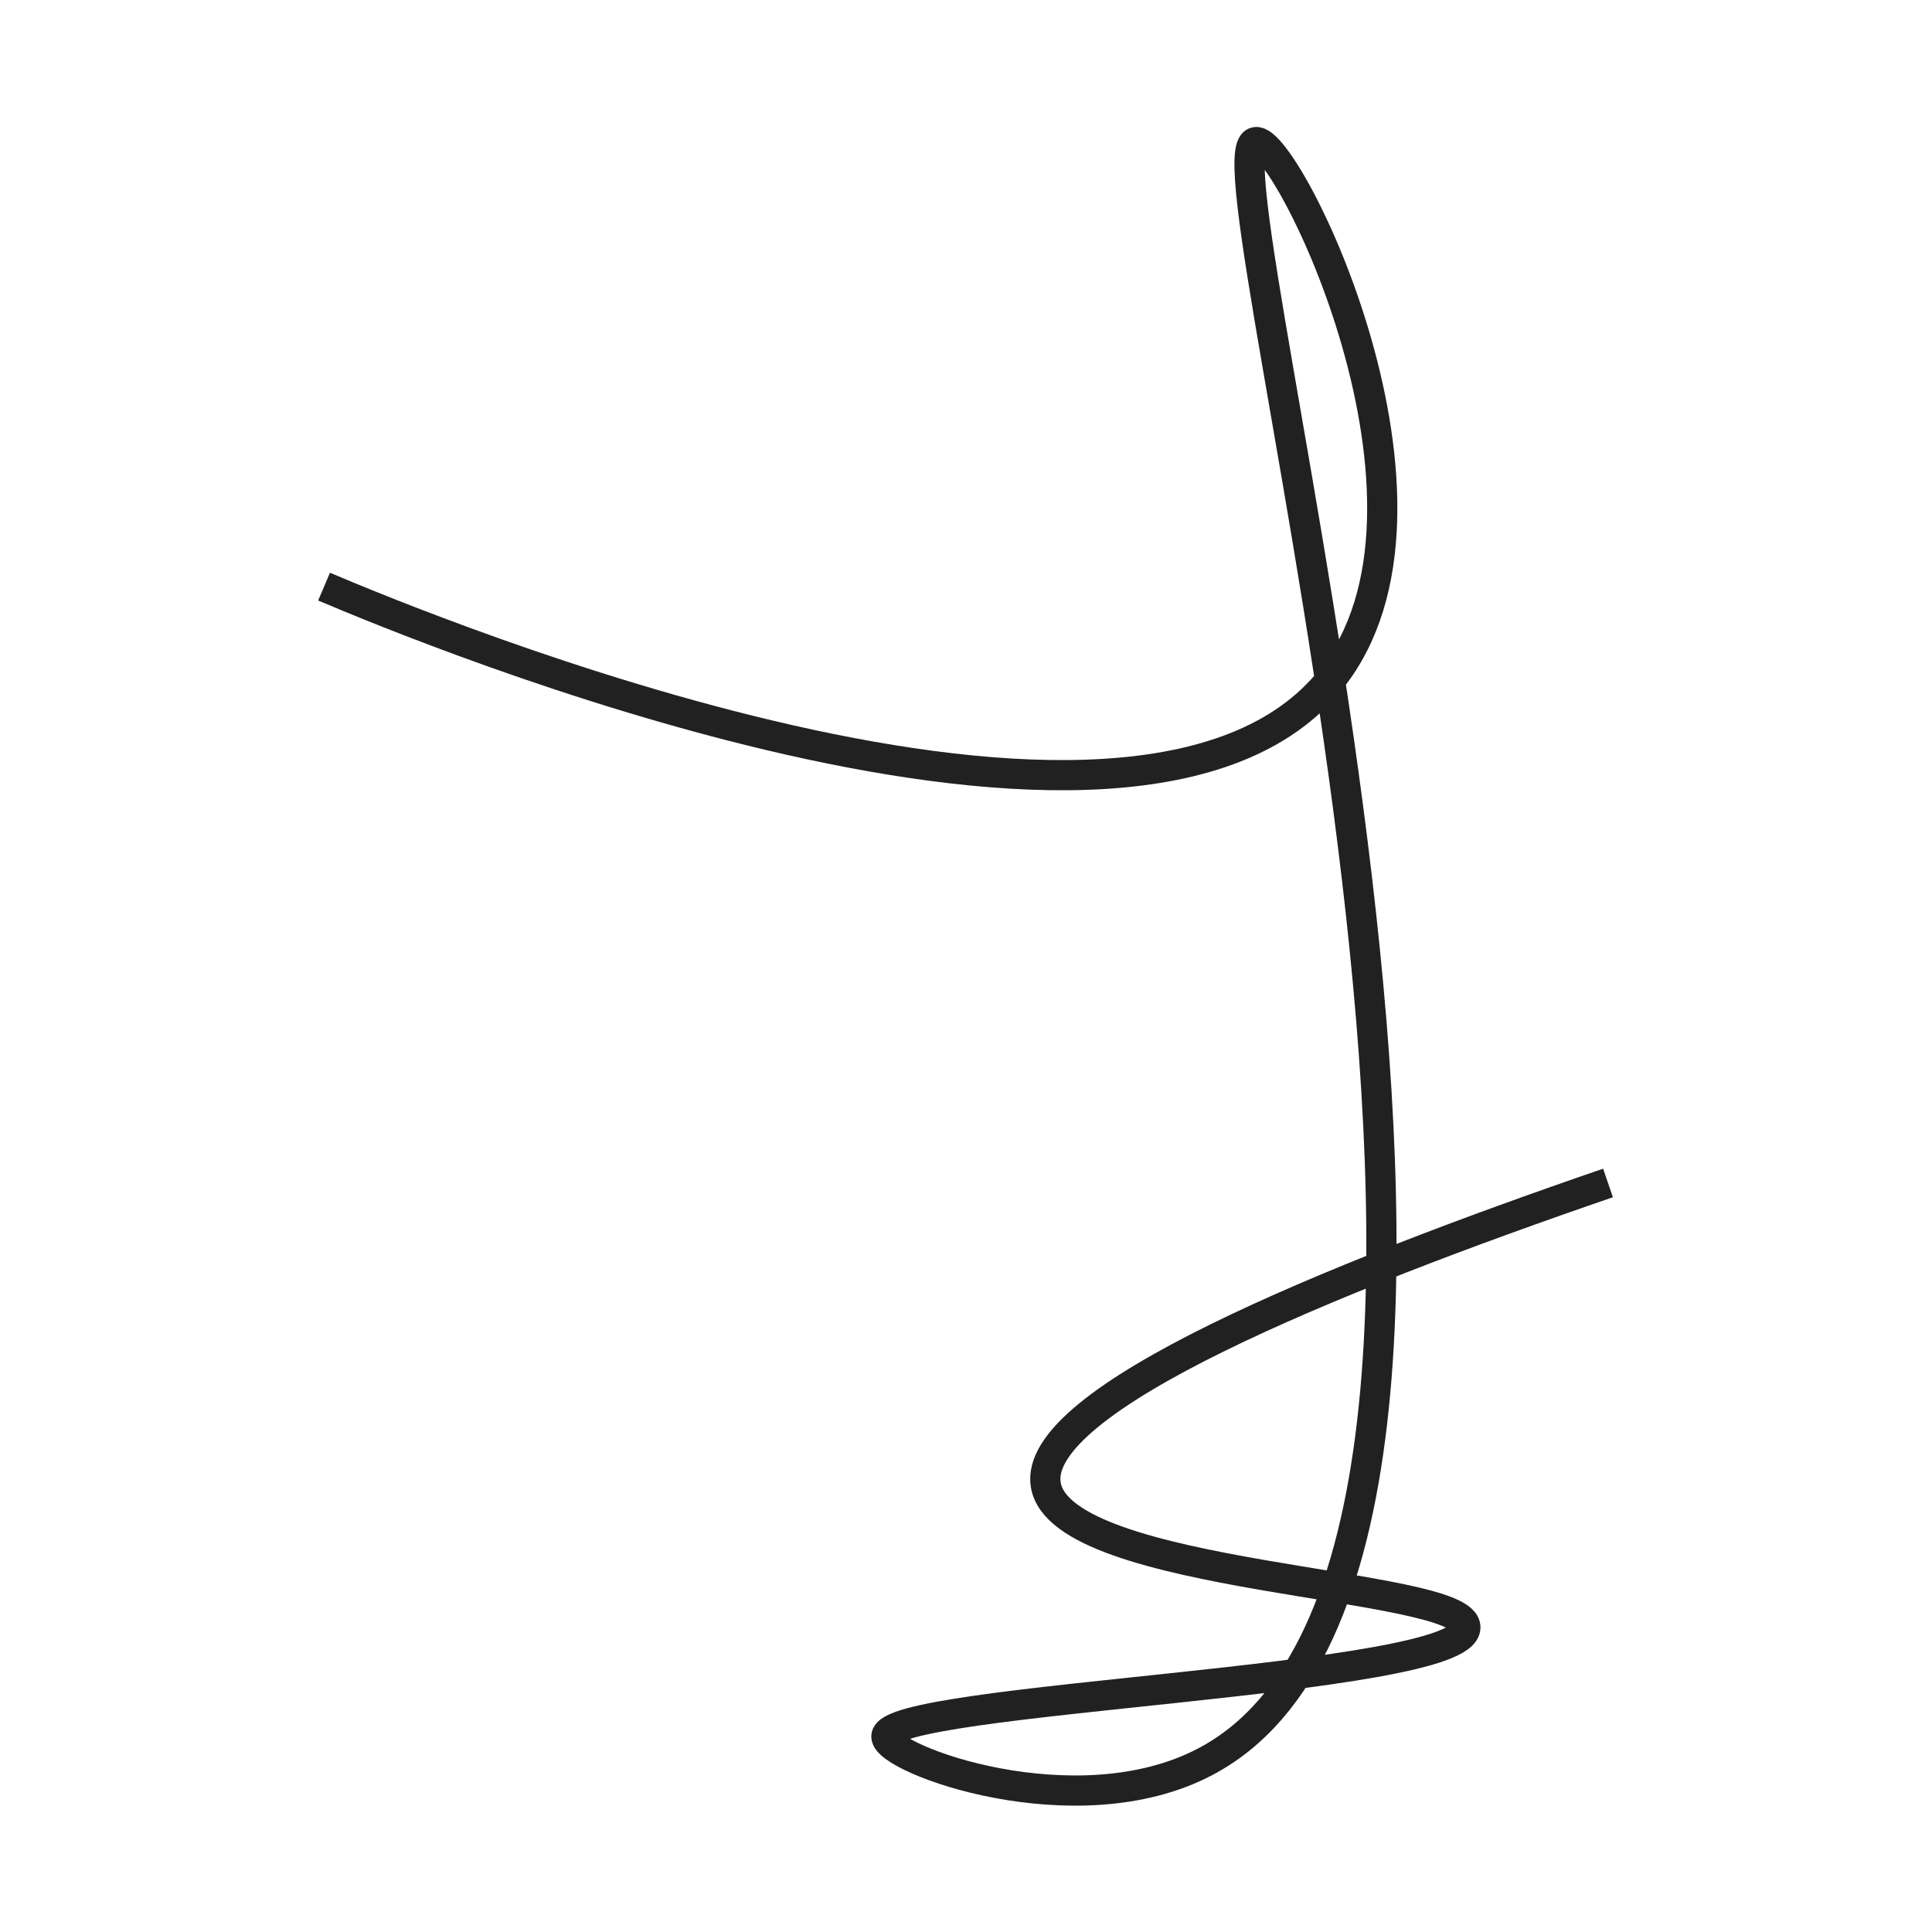
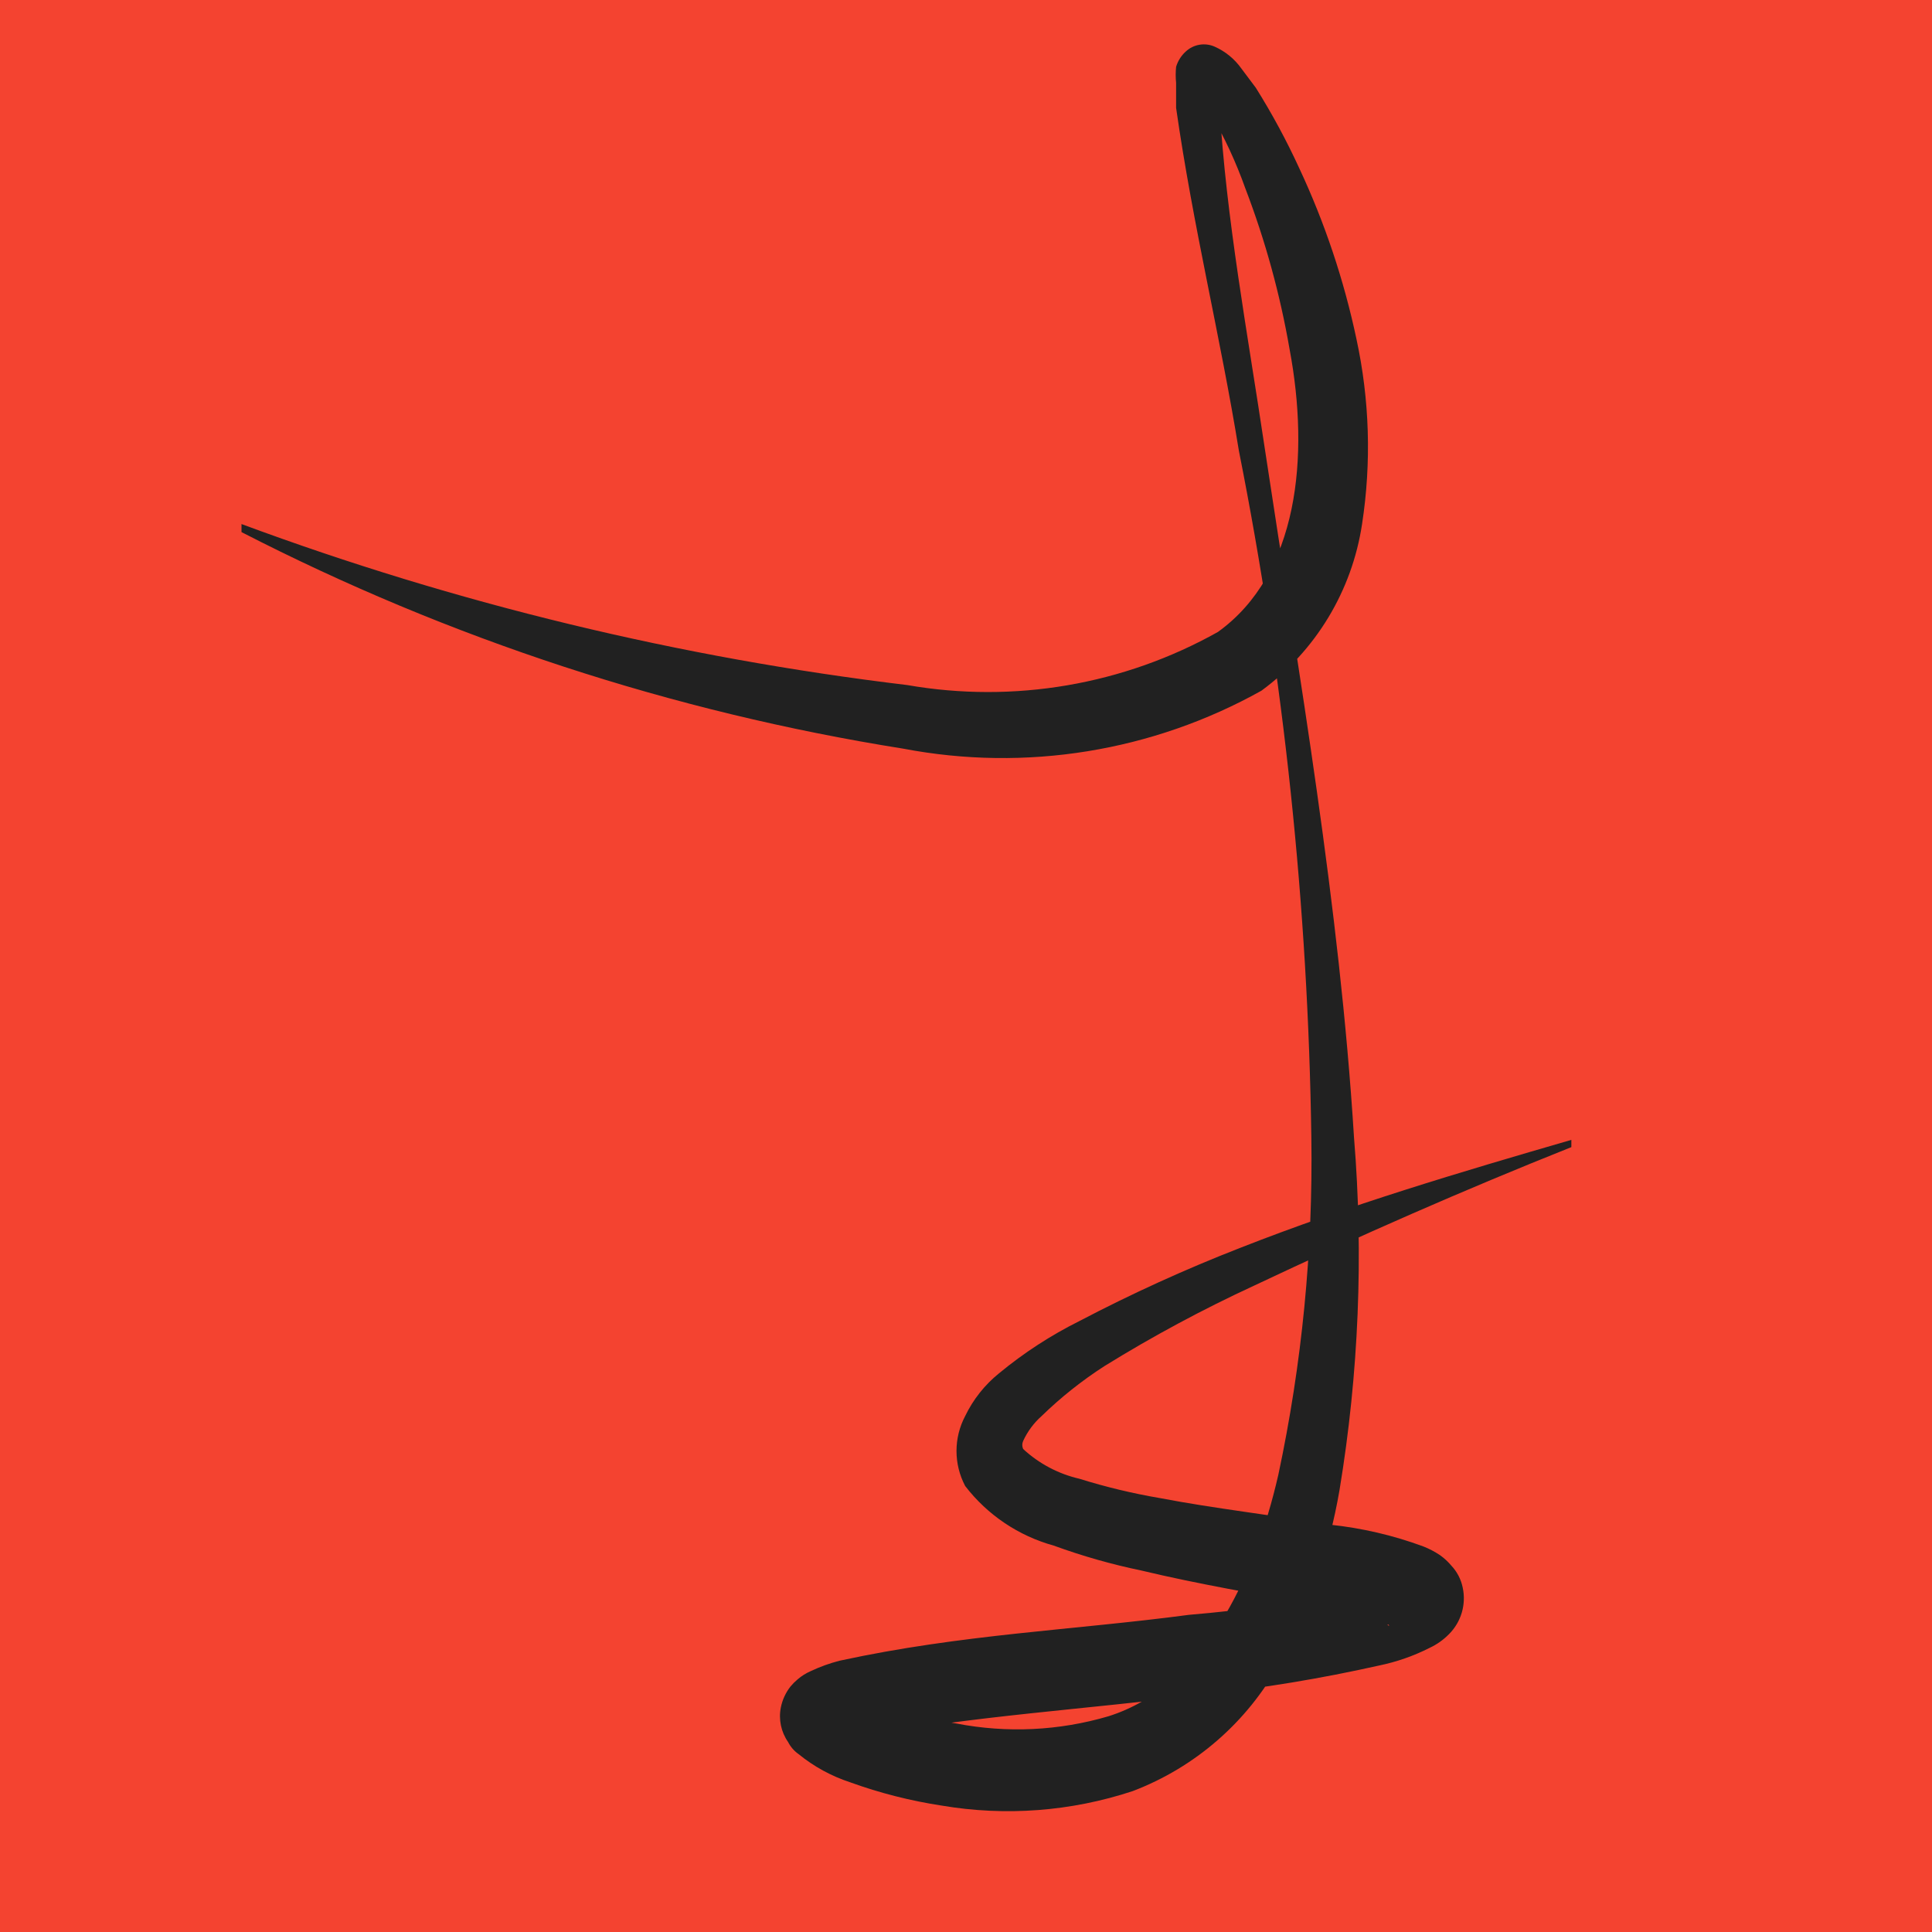
- <svg xmlns="http://www.w3.org/2000/svg" viewBox="0 0 256 256">
+ <svg xmlns="http://www.w3.org/2000/svg" id="Camada_1" data-name="Camada 1" viewBox="0 0 24 24">
  <defs>
-     <style>.cls-1{fill:none;stroke:#212121;stroke-miterlimit:10;stroke-width:4px;}</style>
+     <style>.cls-1{fill:#f44330;}.cls-2{fill:#212121;}</style>
  </defs>
+   <rect class="cls-1" width="24" height="24" />
  <g id="Drawing">
-     <path class="cls-1" d="M42.94,77.73C55.63,83.12,150.44,122.48,176.37,90c18.36-23-5.9-72-10-71.17-7.85,1.58,45.89,187-6.67,214.61-17.08,9-42.26-.33-42.25-3.34,0-5.23,76.62-7.16,76.72-14.45.09-6.1-53.5-6.19-55.6-18.9-1.85-11.25,37.44-27.28,74.5-40" />
+     <path class="cls-2" d="M3,6.51a36.19,36.19,0,0,0,8.27,2,5.84,5.84,0,0,0,3.86-.66c1-.72,1.14-2.18.89-3.51a10.68,10.68,0,0,0-.55-2,5.64,5.64,0,0,0-.43-.93l-.12-.2c0-.05-.13-.14-.06-.1a.21.21,0,0,0,.23,0c.06-.06.05-.06.06-.08a.15.15,0,0,0,0,.06,1.69,1.69,0,0,0,0,.23c.08,1.39.35,2.83.56,4.24.43,2.85.93,5.68,1.11,8.57a17.92,17.92,0,0,1-.18,4.38,7,7,0,0,1-.75,2.16,3.5,3.5,0,0,1-1.82,1.58,4.93,4.93,0,0,1-2.37.18,6,6,0,0,1-1.14-.29,2,2,0,0,1-.64-.35.41.41,0,0,1-.13-.15.56.56,0,0,1-.09-.43.62.62,0,0,1,.12-.26.73.73,0,0,1,.09-.09.64.64,0,0,1,.16-.1,2,2,0,0,1,.36-.13c1.52-.33,2.91-.38,4.34-.57a18.58,18.58,0,0,0,2.06-.29l.39-.12s0,0,0,0a.4.4,0,0,0-.08.34c.12.3.14.18.09.19a5.35,5.35,0,0,0-.93-.25c-.69-.13-1.41-.25-2.12-.42a7.79,7.79,0,0,1-1.09-.31,2.09,2.09,0,0,1-1.1-.74.93.93,0,0,1,0-.87,1.54,1.54,0,0,1,.42-.53,5.24,5.24,0,0,1,1-.65,19.7,19.7,0,0,1,2-.91c1.35-.53,2.73-.94,4.11-1.34l0,.09c-1.33.53-2.65,1.11-3.94,1.72a17.44,17.44,0,0,0-1.86,1,5,5,0,0,0-.78.62.94.94,0,0,0-.23.31.12.12,0,0,0,0,.1s0,0,0,0a1.54,1.54,0,0,0,.7.37,7.69,7.69,0,0,0,1,.24c.68.13,1.39.21,2.11.33a4.79,4.79,0,0,1,1.16.27,1.08,1.08,0,0,1,.21.11.76.76,0,0,1,.14.13.56.56,0,0,1,.14.27.63.63,0,0,1-.17.58.83.83,0,0,1-.24.17,2.51,2.51,0,0,1-.63.22,19.41,19.41,0,0,1-2.18.36c-1.42.18-2.91.27-4.2.52l-.15,0s0,0,0,0l0,0a.4.4,0,0,0,.09-.21.37.37,0,0,0-.05-.3c-.06-.08,0,0,0-.06a1.43,1.43,0,0,0,.31.15,4,4,0,0,0,.93.26,4,4,0,0,0,1.89-.09c1.17-.37,1.81-1.69,2.11-3a18.74,18.74,0,0,0,.41-4.19,47.23,47.23,0,0,0-.9-8.53c-.23-1.42-.57-2.79-.78-4.26,0-.1,0-.19,0-.31a1,1,0,0,1,0-.2.42.42,0,0,1,.12-.19.33.33,0,0,1,.36-.06.81.81,0,0,1,.33.27l.18.24a8.72,8.72,0,0,1,.54,1,9.79,9.79,0,0,1,.71,2.12,6.32,6.32,0,0,1,.07,2.3,3.15,3.15,0,0,1-1.25,2.07,6.59,6.59,0,0,1-4.45.72A27.4,27.4,0,0,1,3,6.61Z" />
  </g>
</svg>
